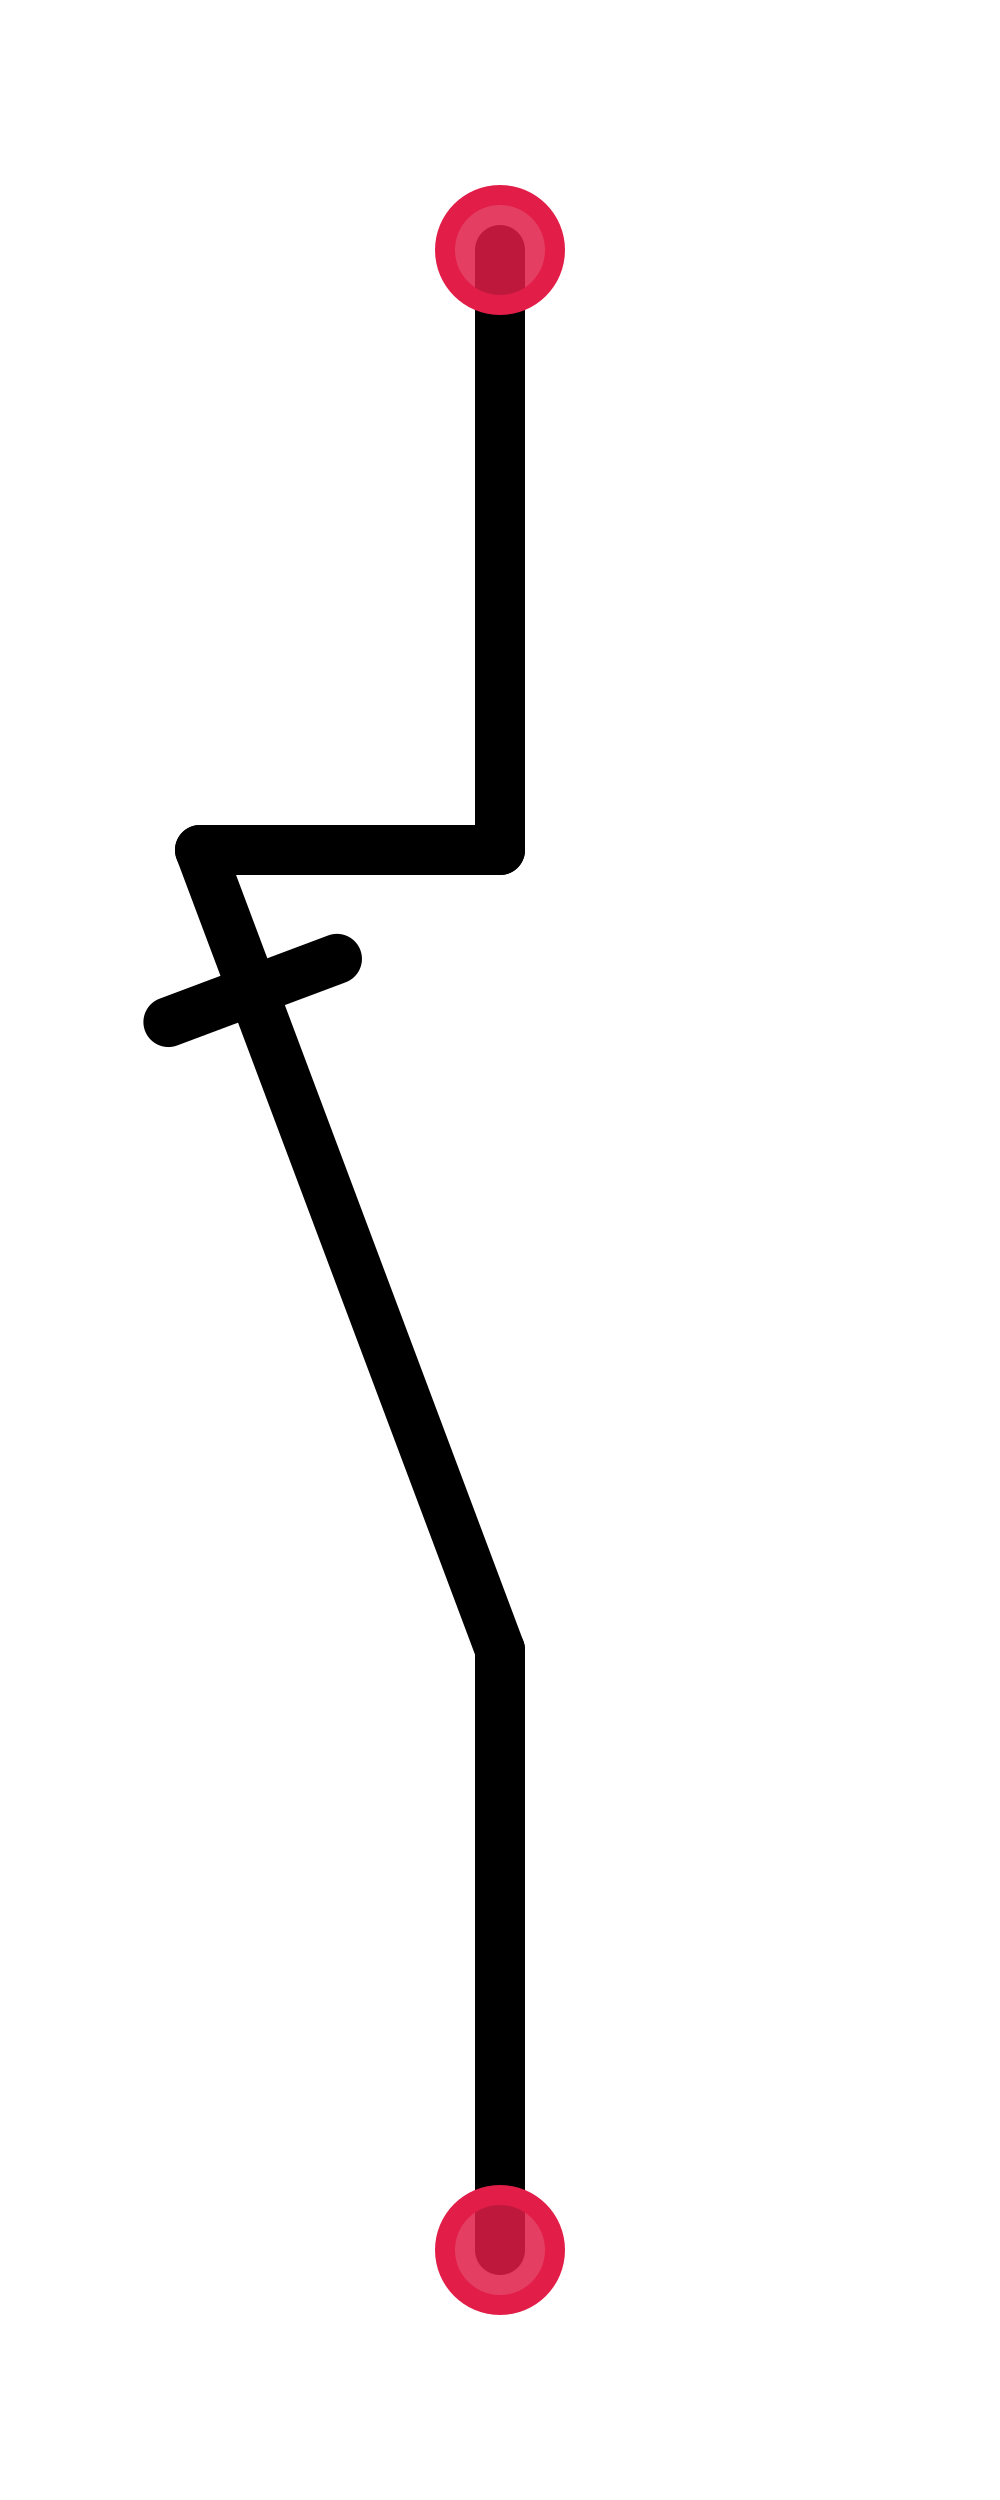
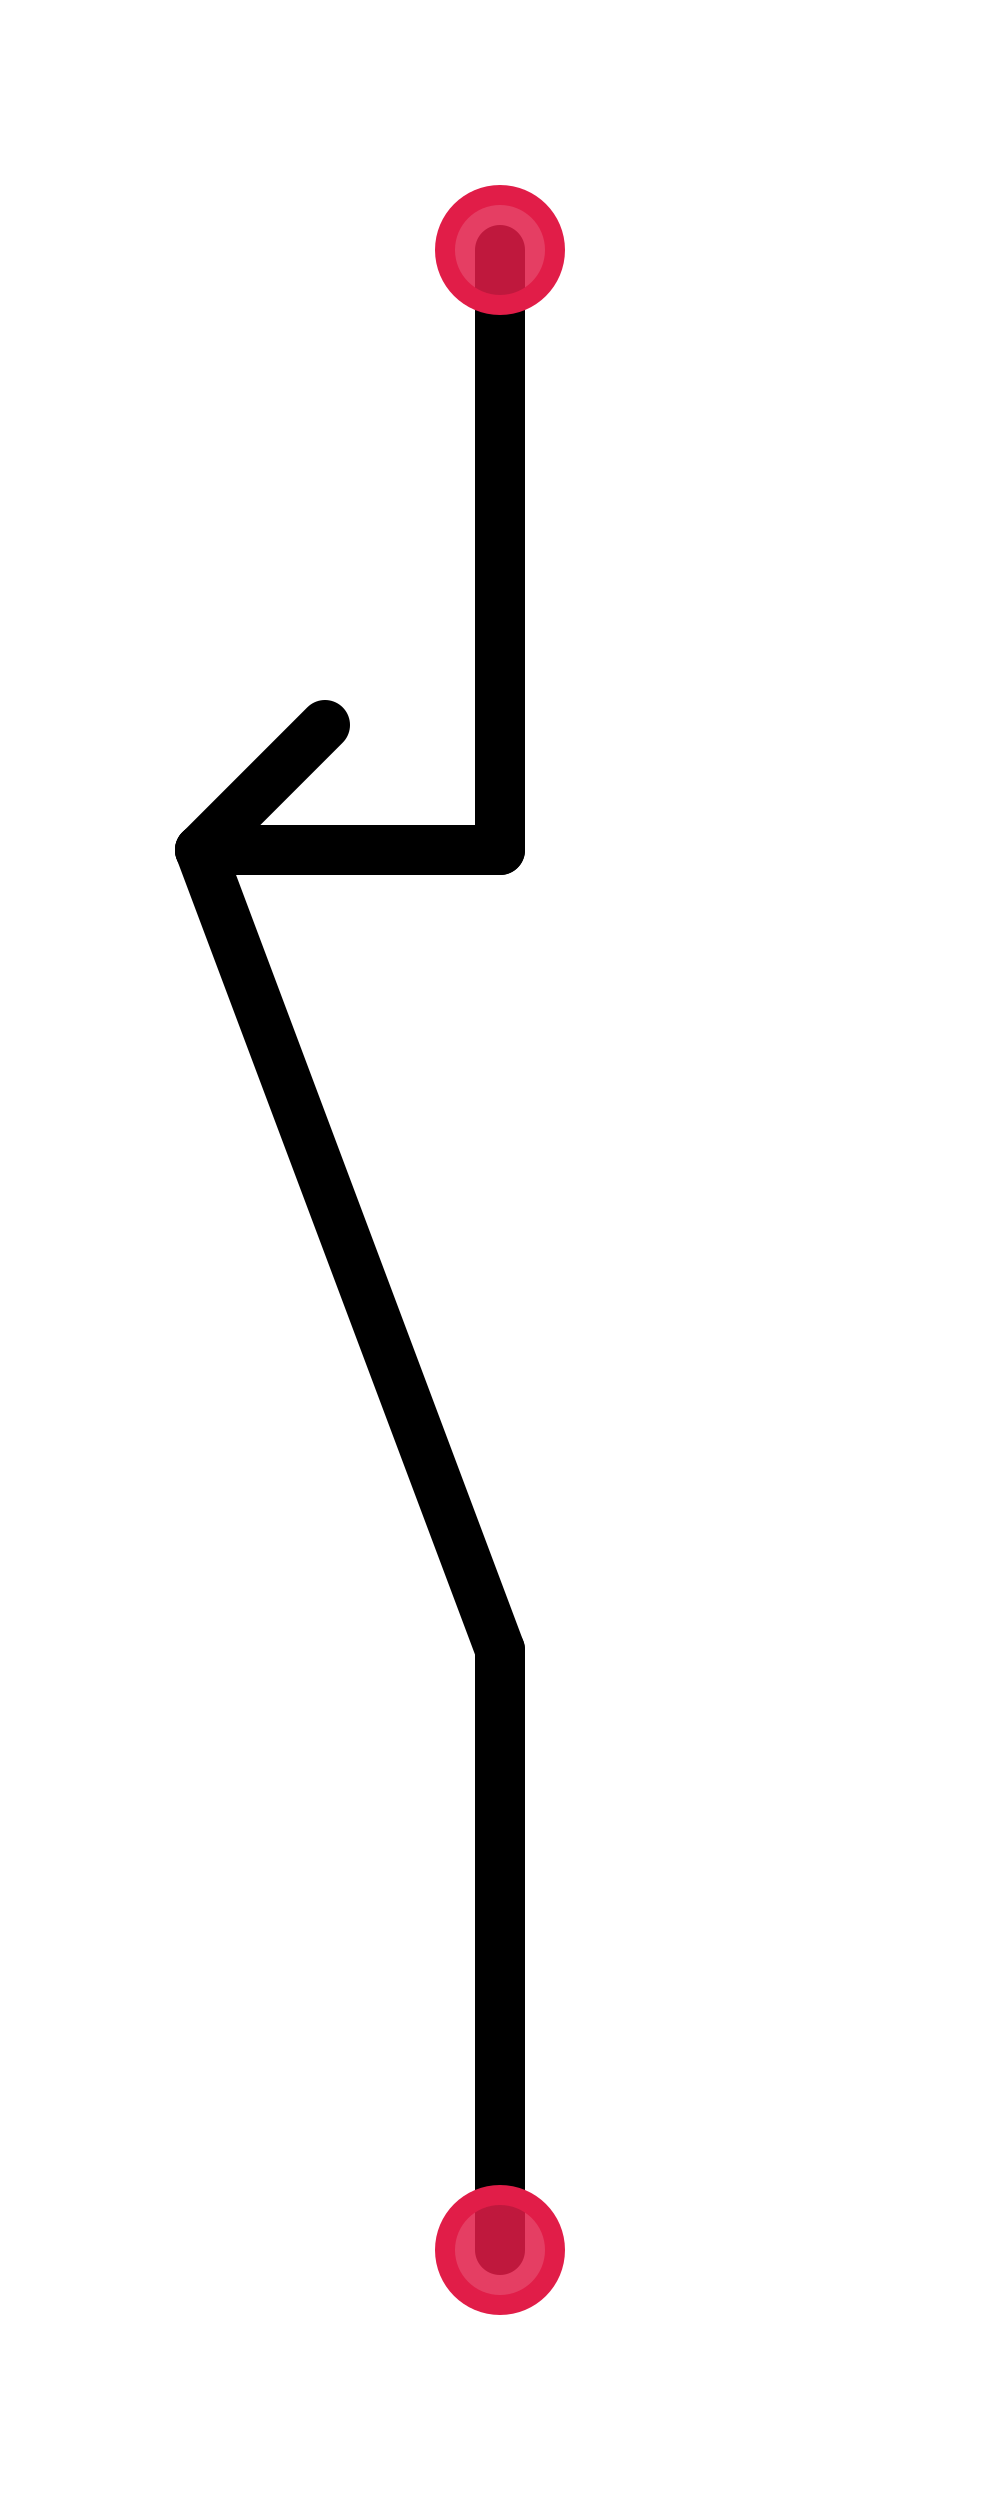
<svg xmlns="http://www.w3.org/2000/svg" viewBox="-10.0 -25.0 20.0 50.0" width="200" height="500">
  <g fill="none" stroke="#000000" stroke-width="1" stroke-linecap="round" stroke-linejoin="round">
    <line x1="0.0" y1="-20.0" x2="0.0" y2="-8.0" />
    <line x1="0.0" y1="-8.0" x2="-6.0" y2="-8.0" />
+     <line x1="-6.0" y1="-8.0" x2="-3.5" y2="-10.5" />
    <line x1="-6.0" y1="-8.0" x2="0.0" y2="8.0" />
-     <line x1="-3.261" y1="-5.823" x2="-6.632" y2="-4.559" />
    <line x1="0.0" y1="8.0" x2="0.0" y2="20.0" />
    <circle class="punto-conexion" cx="0.0" cy="-20.0" r="1.1" fill="#e11d48" fill-opacity="0.85" stroke="#e11d48" stroke-width="0.4" />
    <circle class="punto-conexion" cx="0.0" cy="20.0" r="1.1" fill="#e11d48" fill-opacity="0.85" stroke="#e11d48" stroke-width="0.4" />
  </g>
</svg>
